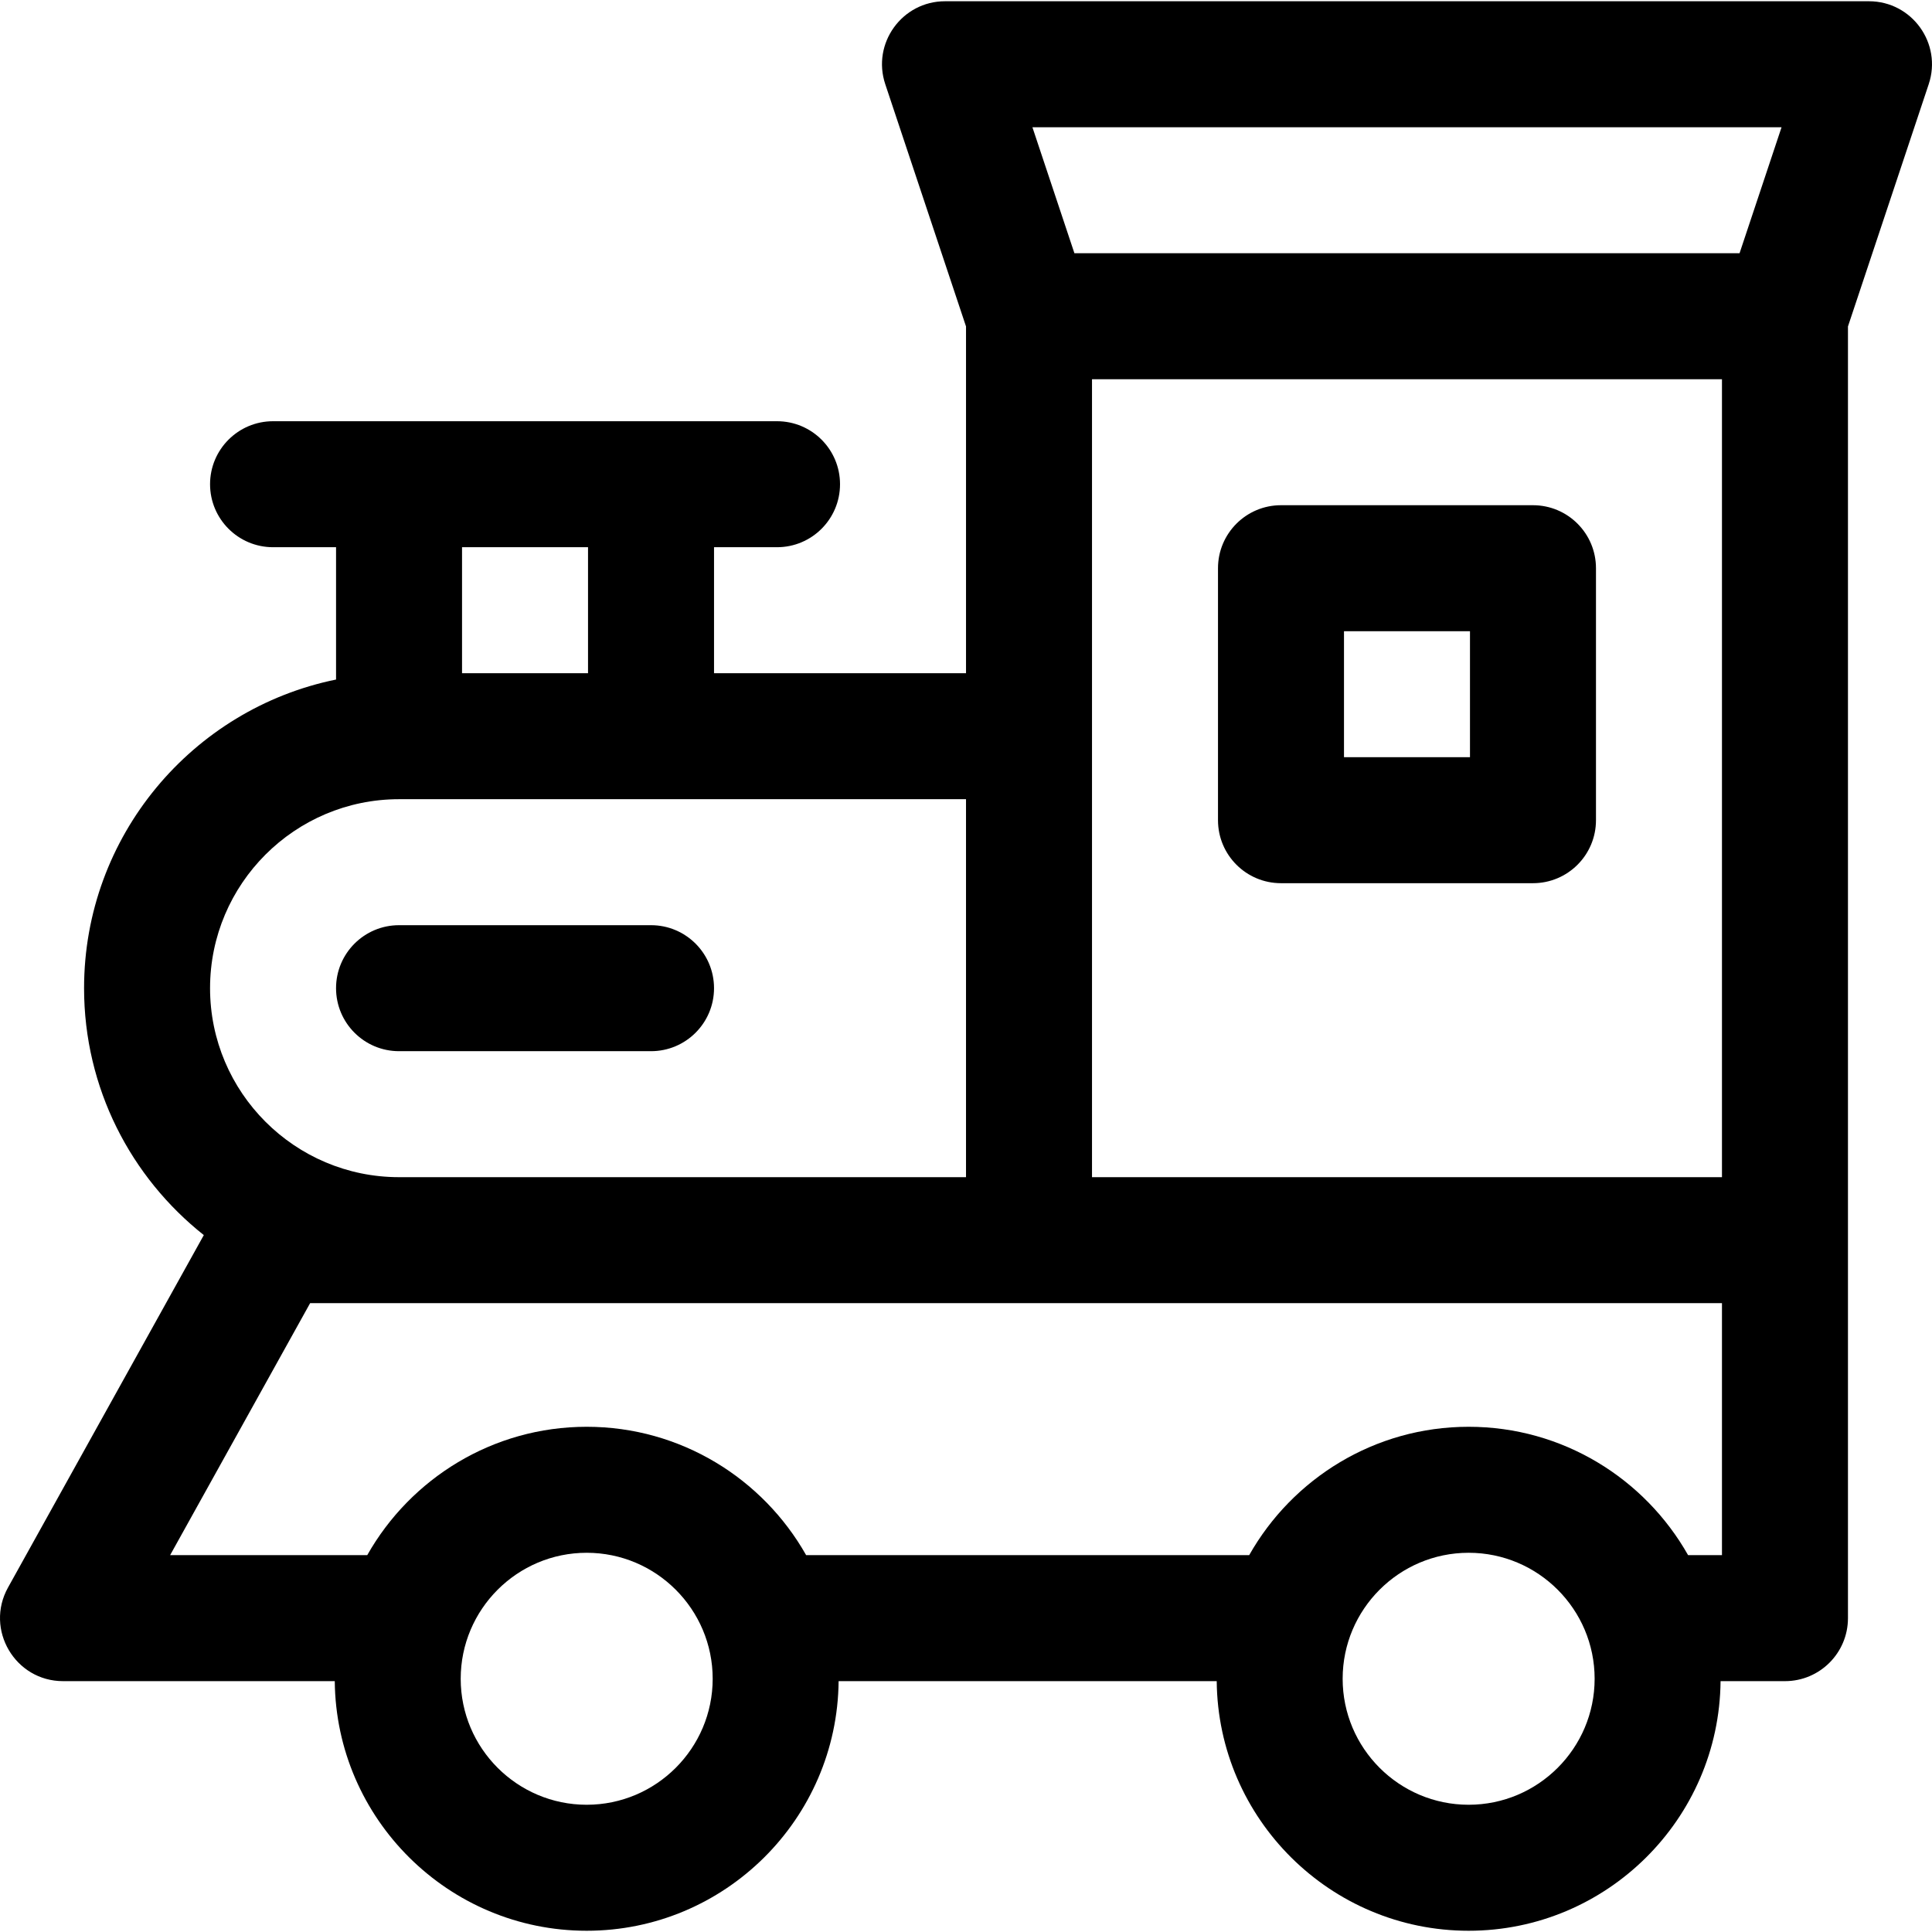
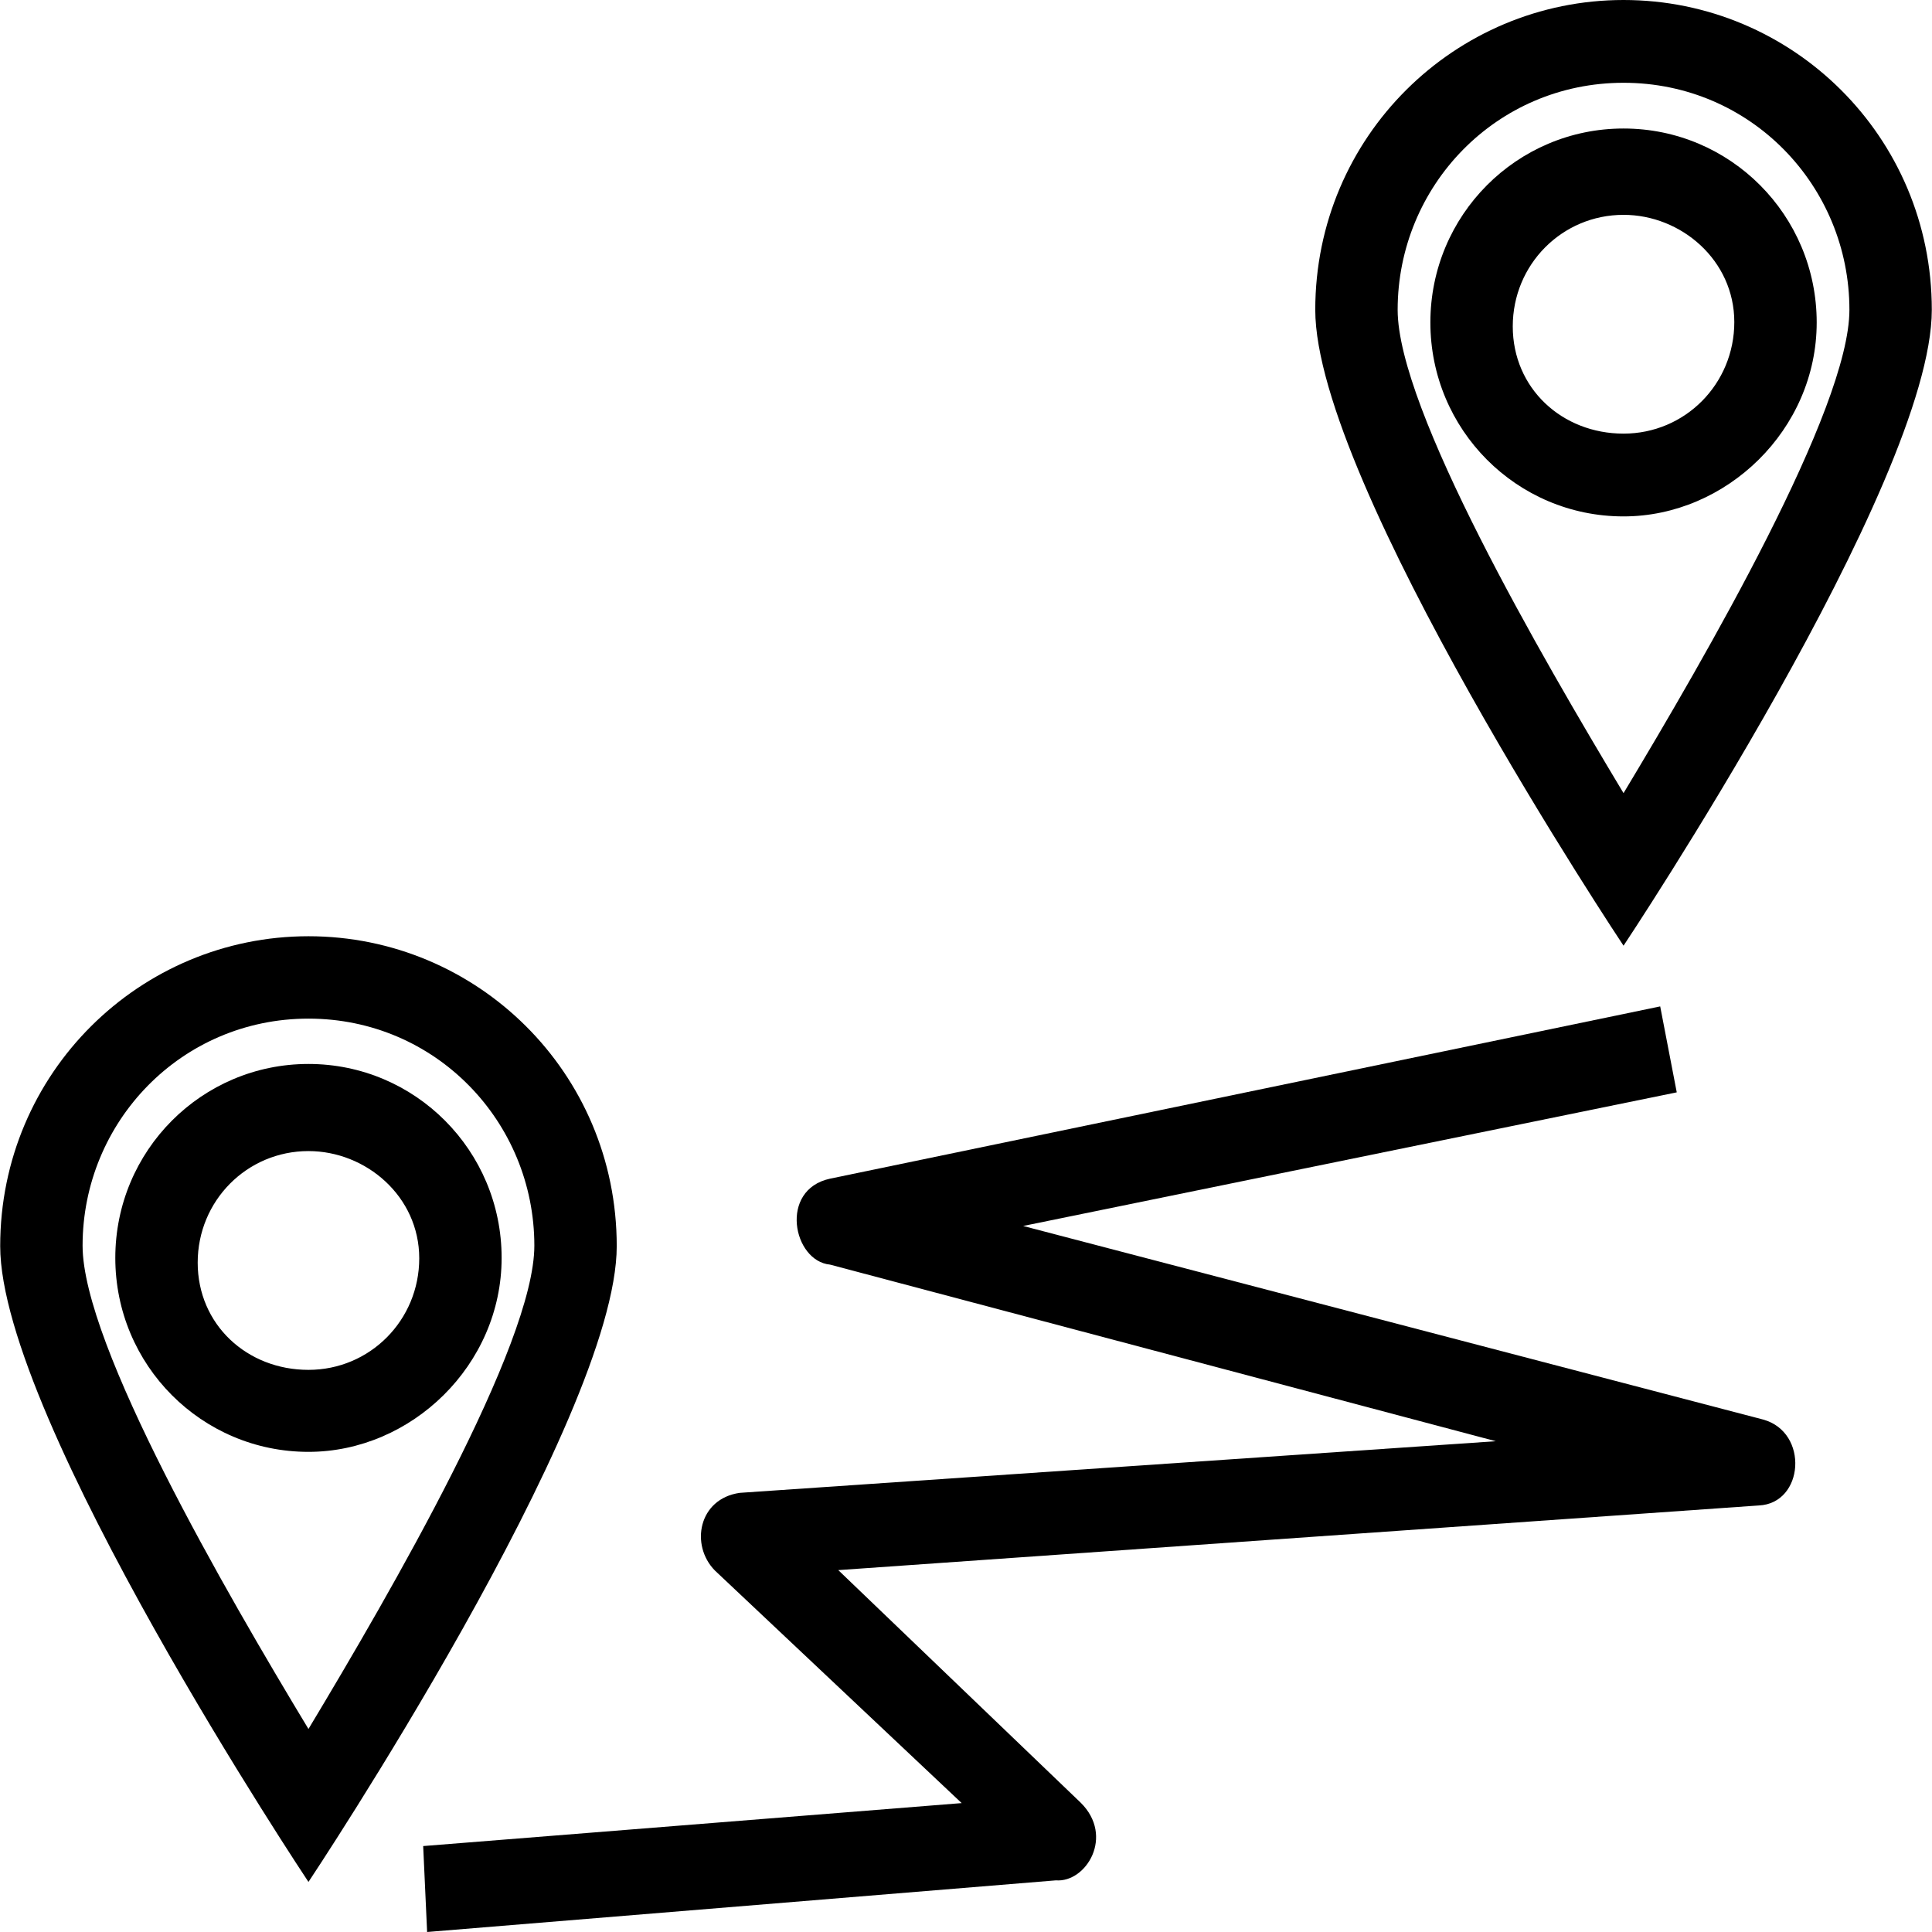
- <svg xmlns="http://www.w3.org/2000/svg" fill="#000000" height="25px" width="25 px" version="1.1" id="Layer_1" viewBox="0 0 512.001 512.001" xml:space="preserve">
+ <svg xmlns="http://www.w3.org/2000/svg" fill="#000000" height="25px" width="25px" version="1.1" viewBox="0 0 490.1 490.1" enable-background="new 0 0 490.1 490.1">
  <g>
    <g>
-       <path d="M495.296,0.331H250.44c-11.381,0-19.439,11.169-15.838,21.974l21.403,64.209v91.893h-66.779v-33.389h16.695    c9.22,0,16.695-7.475,16.695-16.695s-7.475-16.695-16.695-16.695c-14.248,0-119.318,0-133.558,0    c-9.22,0-16.695,7.475-16.695,16.695s7.475,16.695,16.695,16.695h16.695v35.069c-38.055,7.755-66.779,41.482-66.779,81.794    c0,26.496,12.423,50.13,31.734,65.432L2.119,420.72c-6.172,11.109,1.878,24.802,14.593,24.802h72.004    c0.342,36.531,30.153,66.149,66.763,66.149s66.422-29.617,66.763-66.149h100.201c0.342,36.531,30.153,66.149,66.763,66.149    c36.61,0,66.422-29.617,66.763-66.149h17.066c9.22,0,16.695-7.475,16.695-16.695c0-13.333,0-317.995,0-342.314l21.403-64.209    C514.732,11.508,506.686,0.331,495.296,0.331z M122.445,145.017h33.389v33.389h-33.389V145.017z M105.751,211.796    c4.709,0,145.281,0,150.252,0v100.168H105.751c-27.616,0-50.084-22.468-50.084-50.084    C55.667,234.264,78.134,211.796,105.751,211.796z M155.48,478.281c-18.411,0-33.389-14.979-33.389-33.389    c0-18.411,14.979-33.389,33.389-33.389c18.411,0,33.389,14.979,33.389,33.389C188.869,463.303,173.891,478.281,155.48,478.281z     M389.206,478.281c-18.411,0-33.389-14.979-33.389-33.389c0-18.411,14.979-33.389,33.389-33.389    c18.411,0,33.389,14.979,33.389,33.389C422.595,463.303,407.617,478.281,389.206,478.281z M456.34,412.132h-8.976    c-11.473-20.287-33.236-34.019-58.158-34.019s-46.685,13.733-58.158,34.019H213.638c-11.473-20.287-33.236-34.019-58.158-34.019    c-24.922,0-46.685,13.733-58.158,34.019H45.086l37.099-66.779c7.224,0,333.358,0,374.155,0V412.132z M289.393,311.964    c0-7.74,0-206.6,0-211.466H456.34v211.466H289.393z M461.002,67.108H284.731l-11.13-33.389h198.53L461.002,67.108z" />
-     </g>
-   </g>
-   <g>
-     <g>
-       <path d="M406.256,133.887h-66.779c-9.22,0-16.695,7.475-16.695,16.695v66.779c0,9.22,7.475,16.695,16.695,16.695h66.779    c9.22,0,16.695-7.475,16.695-16.695v-66.779C422.95,141.362,415.475,133.887,406.256,133.887z M389.561,200.666h-33.389v-33.389    h33.389V200.666z" />
-     </g>
-   </g>
-   <g>
-     <g>
-       <path d="M172.53,245.185h-66.779c-9.22,0-16.695,7.475-16.695,16.695s7.475,16.695,16.695,16.695h66.779    c9.22,0,16.695-7.475,16.695-16.695S181.749,245.185,172.53,245.185z" />
+       <path d="m447.25,360.1l-187.7-49.1 165.8-33.9-4.2-21.8-210.6,43.7c-13,2.8-9.4,20.9 0,21.8l168.9,44.8-191.8,13.1c-10.5,1.5-12.6,13.3-6.3,19.7l62.6,59-136.6,10.9 1,21.8 159.5-13.1c7.7,0.6 14.9-11.2 6.3-19.7l-61.5-59 233.5-16.4c11.5-0.5 12.8-18.6 1.1-21.8z" />
+       <path d="m460.85,81.8c0-27.2-21.9-49.2-49-49.2s-49,22-49,49.2 21.9,49.2 49,49.2c26.1,0 49-22 49-49.2zm-77.1,1c0-15.7 12.5-28.3 28.1-28.3 14.6,0 28.1,11.5 28.1,27.2s-12.5,28.3-28.1,28.3c-15.6,0-28.1-11.5-28.1-27.2z" />
+       <path d="m490.05,78.6c0-44-35.4-78.6-78.2-78.6-42.7,0-78.2,34.6-78.2,78.6 0,43.9 78.2,161.3 78.2,161.3s78.2-117.4 78.2-161.3zm-78.2-57.6c32.3,0 57.3,26.2 57.3,57.6 0,25.1-36.5,88-57.3,122.6-20.8-34.6-57.3-97.4-57.3-122.6 0-31.4 25-57.6 57.3-57.6z" />
+       <path d="m78.25,269.9c-27.1,0-49,22-49,49.2s21.9,49.2 49,49.2c26.1,0 49-22 49-49.2s-21.9-49.2-49-49.2zm0,77.6c-15.6,0-28.1-11.5-28.1-27.2s12.5-28.3 28.1-28.3c14.6,0 28.1,11.5 28.1,27.2 0,15.7-12.5,28.3-28.1,28.3z" />
+       <path d="m78.25,237.5c-42.7,0-78.2,34.6-78.2,78.6 0,43.9 78.2,161.3 78.2,161.3s78.2-117.4 78.2-161.3c0-44.1-35.5-78.6-78.2-78.6zm-57.3,78.5c-3.55271e-15-31.4 25-57.6 57.3-57.6s57.3,26.2 57.3,57.6c0,25.1-36.5,88-57.3,122.6-20.9-34.6-57.3-97.4-57.3-122.6z" />
    </g>
  </g>
</svg>
